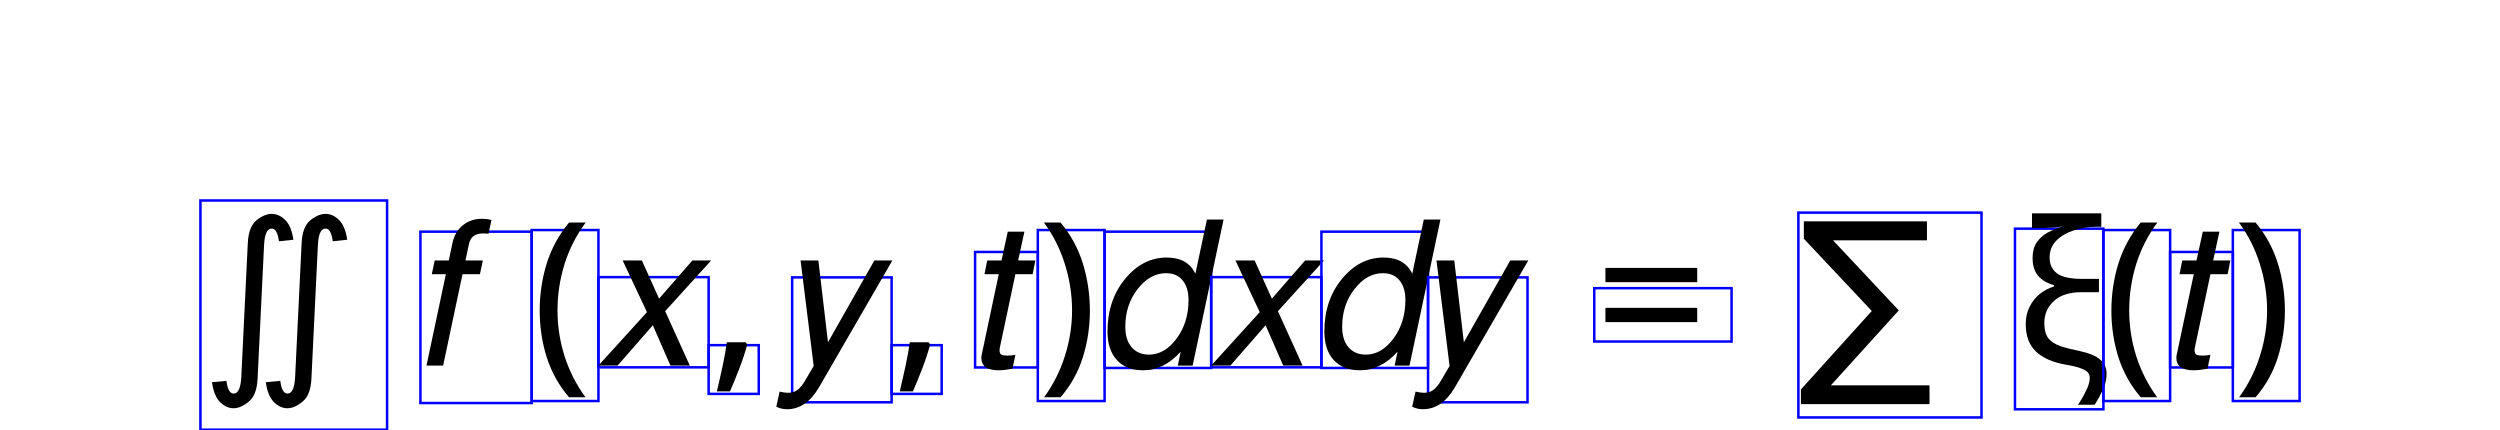
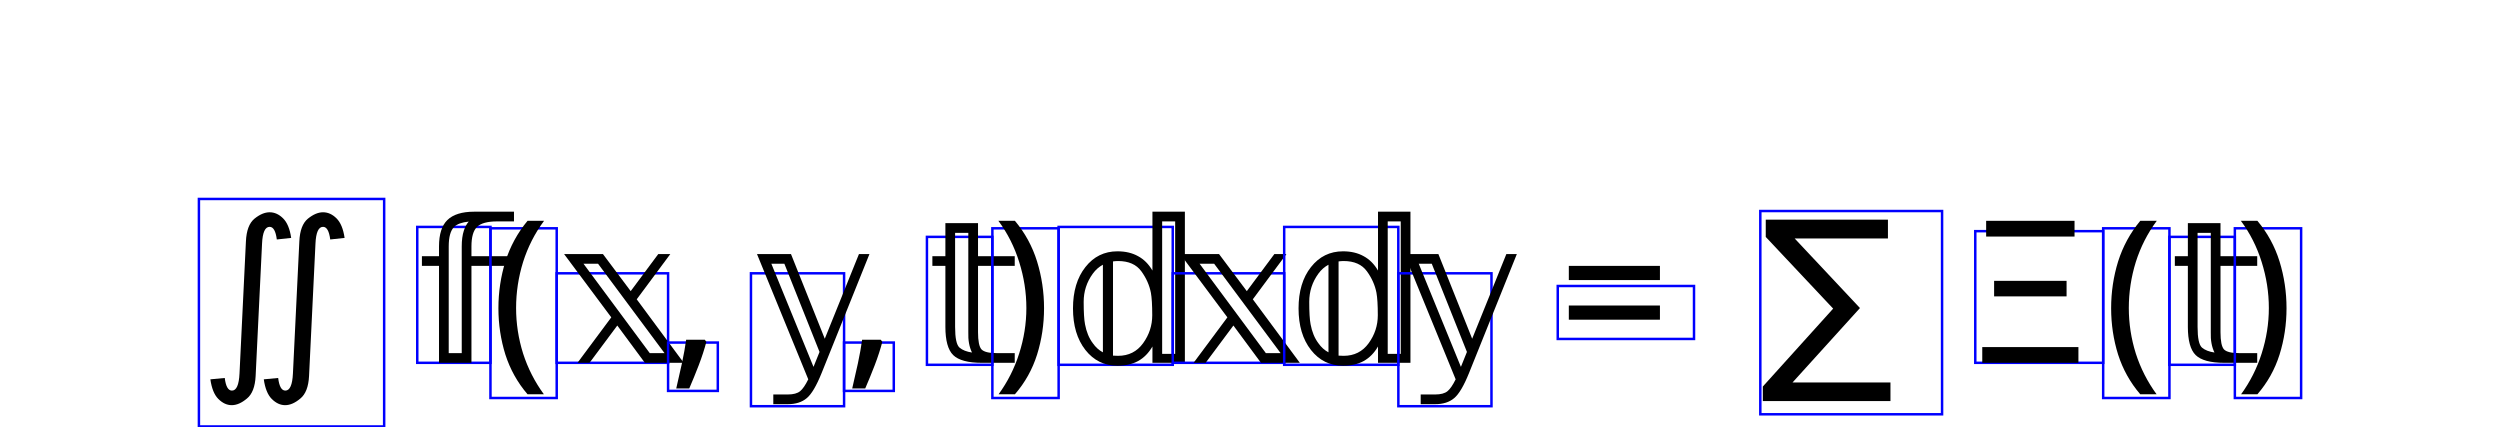
- <svg xmlns="http://www.w3.org/2000/svg" width="199.573" height="34.304">
+ <svg xmlns="http://www.w3.org/2000/svg" width="201.093" height="34.304">
  <defs>
    <style type="text/css">@font-face{font-family: rex;src: url('rex-xits.otf');}</style>
  </defs>
  <g font-family="rex" font-size="16px">
    <g transform="translate(16,29.184)">
      <rect x="0" y="-13.18" width="14.90" height="18.30" fill="none" stroke="blue" stroke-width="0.2" />
      <text>∬</text>
    </g>
    <g transform="translate(33.56267,29.184)">
-       <rect x="0" y="-10.69" width="8.88" height="13.68" fill="none" stroke="blue" stroke-width="0.2" />
-       <text>𝑓</text>
+       <rect x="0" y="-10.93" width="5.89" height="10.93" fill="none" stroke="blue" stroke-width="0.2" />
+       <text>𝕗</text>
    </g>
-     <g transform="translate(42.44267,29.184)">
+     <g transform="translate(39.45067,29.184)">
      <rect x="0" y="-10.82" width="5.33" height="13.65" fill="none" stroke="blue" stroke-width="0.2" />
      <text>(</text>
    </g>
-     <g transform="translate(47.77067,29.184)">
-       <rect x="0" y="-7.06" width="8.80" height="7.20" fill="none" stroke="blue" stroke-width="0.2" />
-       <text>𝑥</text>
+     <g transform="translate(44.77867,29.184)">
+       <rect x="0" y="-7.20" width="8.96" height="7.20" fill="none" stroke="blue" stroke-width="0.2" />
+       <text>𝕩</text>
    </g>
-     <g transform="translate(56.57067,29.184)">
+     <g transform="translate(53.73867,29.184)">
      <rect x="0" y="-1.63" width="4.00" height="3.89" fill="none" stroke="blue" stroke-width="0.2" />
      <text>,</text>
    </g>
-     <g transform="translate(63.23733,29.184)">
-       <rect x="0" y="-7.04" width="7.94" height="9.97" fill="none" stroke="blue" stroke-width="0.2" />
-       <text>𝑦</text>
+     <g transform="translate(60.40533,29.184)">
+       <rect x="0" y="-7.20" width="7.49" height="10.69" fill="none" stroke="blue" stroke-width="0.2" />
+       <text>𝕪</text>
    </g>
-     <g transform="translate(71.17333,29.184)">
+     <g transform="translate(67.89333,29.184)">
      <rect x="0" y="-1.63" width="4.00" height="3.89" fill="none" stroke="blue" stroke-width="0.2" />
      <text>,</text>
    </g>
-     <g transform="translate(77.84,29.184)">
-       <rect x="0" y="-9.07" width="5.01" height="9.22" fill="none" stroke="blue" stroke-width="0.2" />
-       <text>𝑡</text>
+     <g transform="translate(74.56,29.184)">
+       <rect x="0" y="-10.13" width="5.26" height="10.29" fill="none" stroke="blue" stroke-width="0.2" />
+       <text>𝕥</text>
    </g>
-     <g transform="translate(82.848,29.184)">
+     <g transform="translate(79.824,29.184)">
      <rect x="0" y="-10.82" width="5.33" height="13.65" fill="none" stroke="blue" stroke-width="0.2" />
      <text>)</text>
    </g>
-     <g transform="translate(88.176,29.184)">
-       <rect x="0" y="-10.69" width="8.51" height="10.88" fill="none" stroke="blue" stroke-width="0.2" />
-       <text>𝑑</text>
+     <g transform="translate(85.152,29.184)">
+       <rect x="0" y="-10.93" width="9.18" height="11.09" fill="none" stroke="blue" stroke-width="0.2" />
+       <text>𝕕</text>
    </g>
-     <g transform="translate(96.688,29.184)">
-       <rect x="0" y="-7.06" width="8.80" height="7.20" fill="none" stroke="blue" stroke-width="0.2" />
-       <text>𝑥</text>
+     <g transform="translate(94.336,29.184)">
+       <rect x="0" y="-7.20" width="8.96" height="7.20" fill="none" stroke="blue" stroke-width="0.2" />
+       <text>𝕩</text>
    </g>
-     <g transform="translate(105.488,29.184)">
-       <rect x="0" y="-10.69" width="8.51" height="10.88" fill="none" stroke="blue" stroke-width="0.2" />
-       <text>𝑑</text>
+     <g transform="translate(103.296,29.184)">
+       <rect x="0" y="-10.93" width="9.18" height="11.09" fill="none" stroke="blue" stroke-width="0.2" />
+       <text>𝕕</text>
    </g>
-     <g transform="translate(114,29.184)">
-       <rect x="0" y="-7.04" width="7.94" height="9.97" fill="none" stroke="blue" stroke-width="0.2" />
-       <text>𝑦</text>
+     <g transform="translate(112.48,29.184)">
+       <rect x="0" y="-7.20" width="7.49" height="10.69" fill="none" stroke="blue" stroke-width="0.2" />
+       <text>𝕪</text>
    </g>
-     <g transform="translate(127.2693,29.184)">
+     <g transform="translate(125.3013,29.184)">
      <rect x="0" y="-6.18" width="10.96" height="4.26" fill="none" stroke="blue" stroke-width="0.2" />
      <text>=</text>
    </g>
-     <g transform="translate(143.5627,29.184)">
+     <g transform="translate(141.5947,29.184)">
      <rect x="0" y="-12.21" width="14.62" height="16.35" fill="none" stroke="blue" stroke-width="0.2" />
      <text>∑</text>
    </g>
-     <g transform="translate(160.8533,29.184)">
-       <rect x="0" y="-10.93" width="7.06" height="14.42" fill="none" stroke="blue" stroke-width="0.2" />
-       <text>ξ</text>
+     <g transform="translate(158.8853,29.184)">
+       <rect x="0" y="-10.59" width="10.29" height="10.59" fill="none" stroke="blue" stroke-width="0.2" />
+       <text>Ξ</text>
    </g>
-     <g transform="translate(167.9093,29.184)">
+     <g transform="translate(169.1733,29.184)">
      <rect x="0" y="-10.82" width="5.33" height="13.65" fill="none" stroke="blue" stroke-width="0.2" />
      <text>(</text>
    </g>
-     <g transform="translate(173.2373,29.184)">
-       <rect x="0" y="-9.07" width="5.01" height="9.22" fill="none" stroke="blue" stroke-width="0.2" />
-       <text>𝑡</text>
+     <g transform="translate(174.5013,29.184)">
+       <rect x="0" y="-10.13" width="5.26" height="10.29" fill="none" stroke="blue" stroke-width="0.2" />
+       <text>𝕥</text>
    </g>
-     <g transform="translate(178.2453,29.184)">
+     <g transform="translate(179.7653,29.184)">
      <rect x="0" y="-10.82" width="5.33" height="13.65" fill="none" stroke="blue" stroke-width="0.2" />
      <text>)</text>
    </g>
  </g>
</svg>
